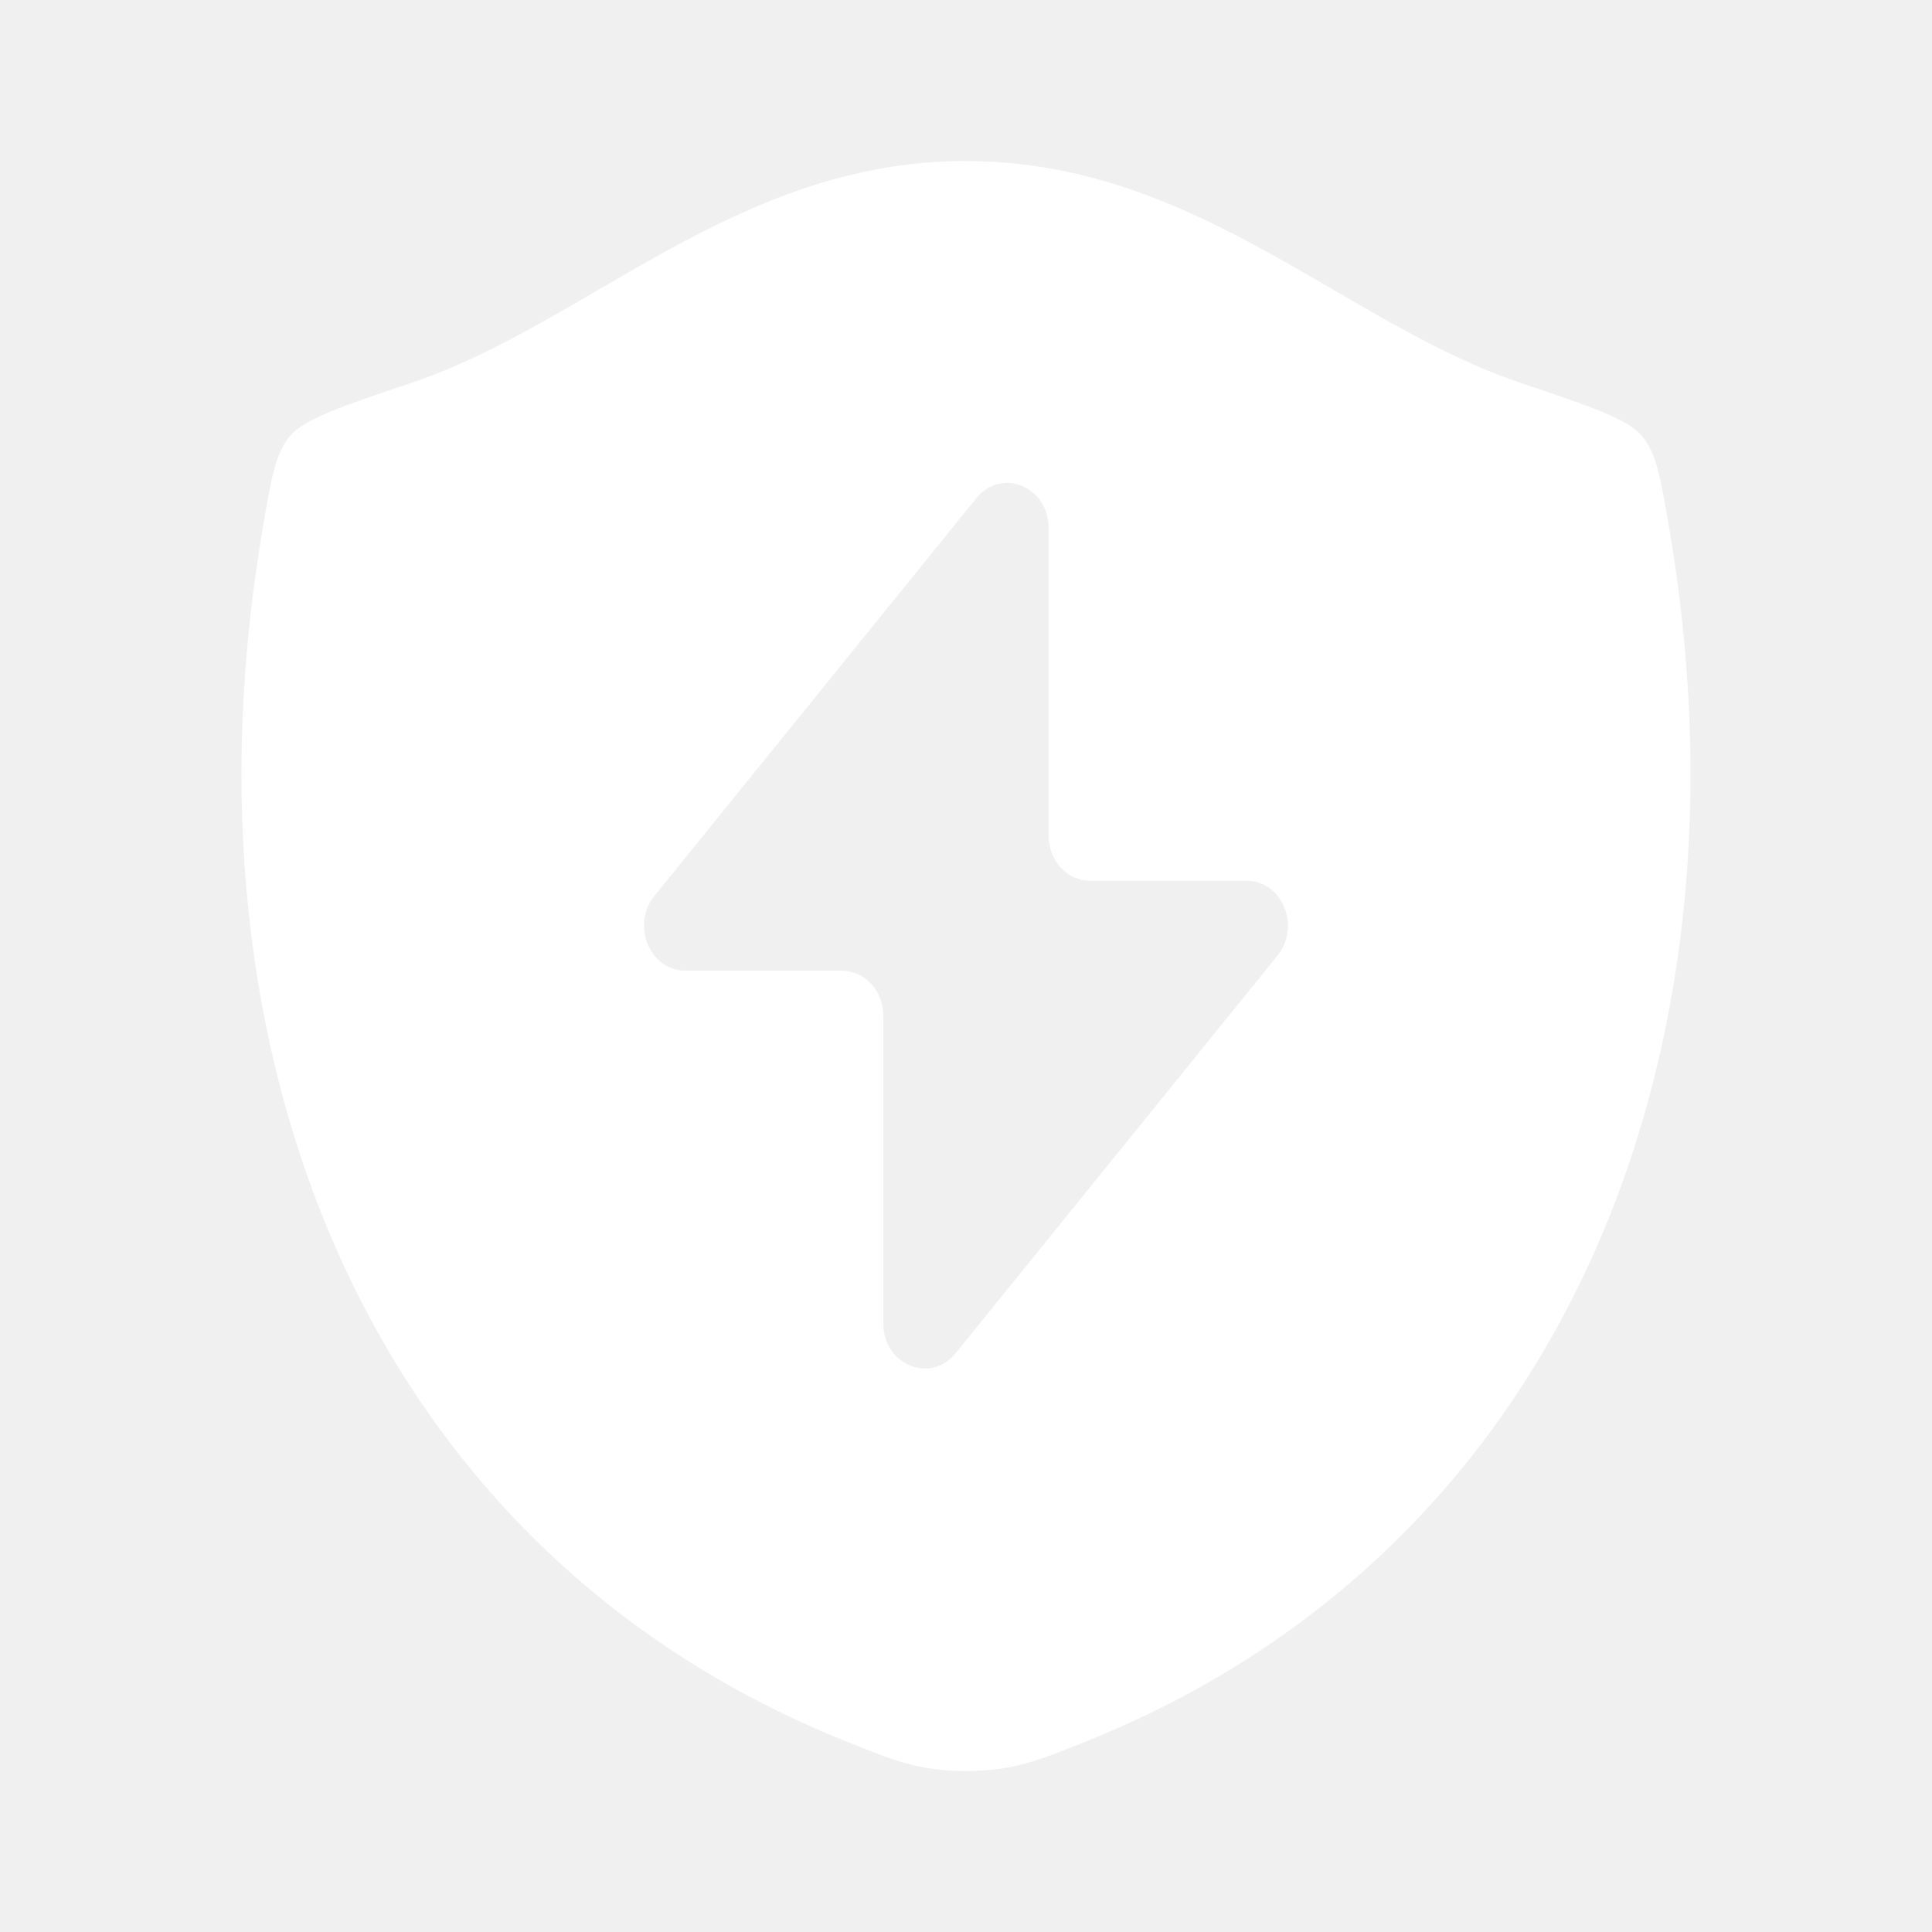
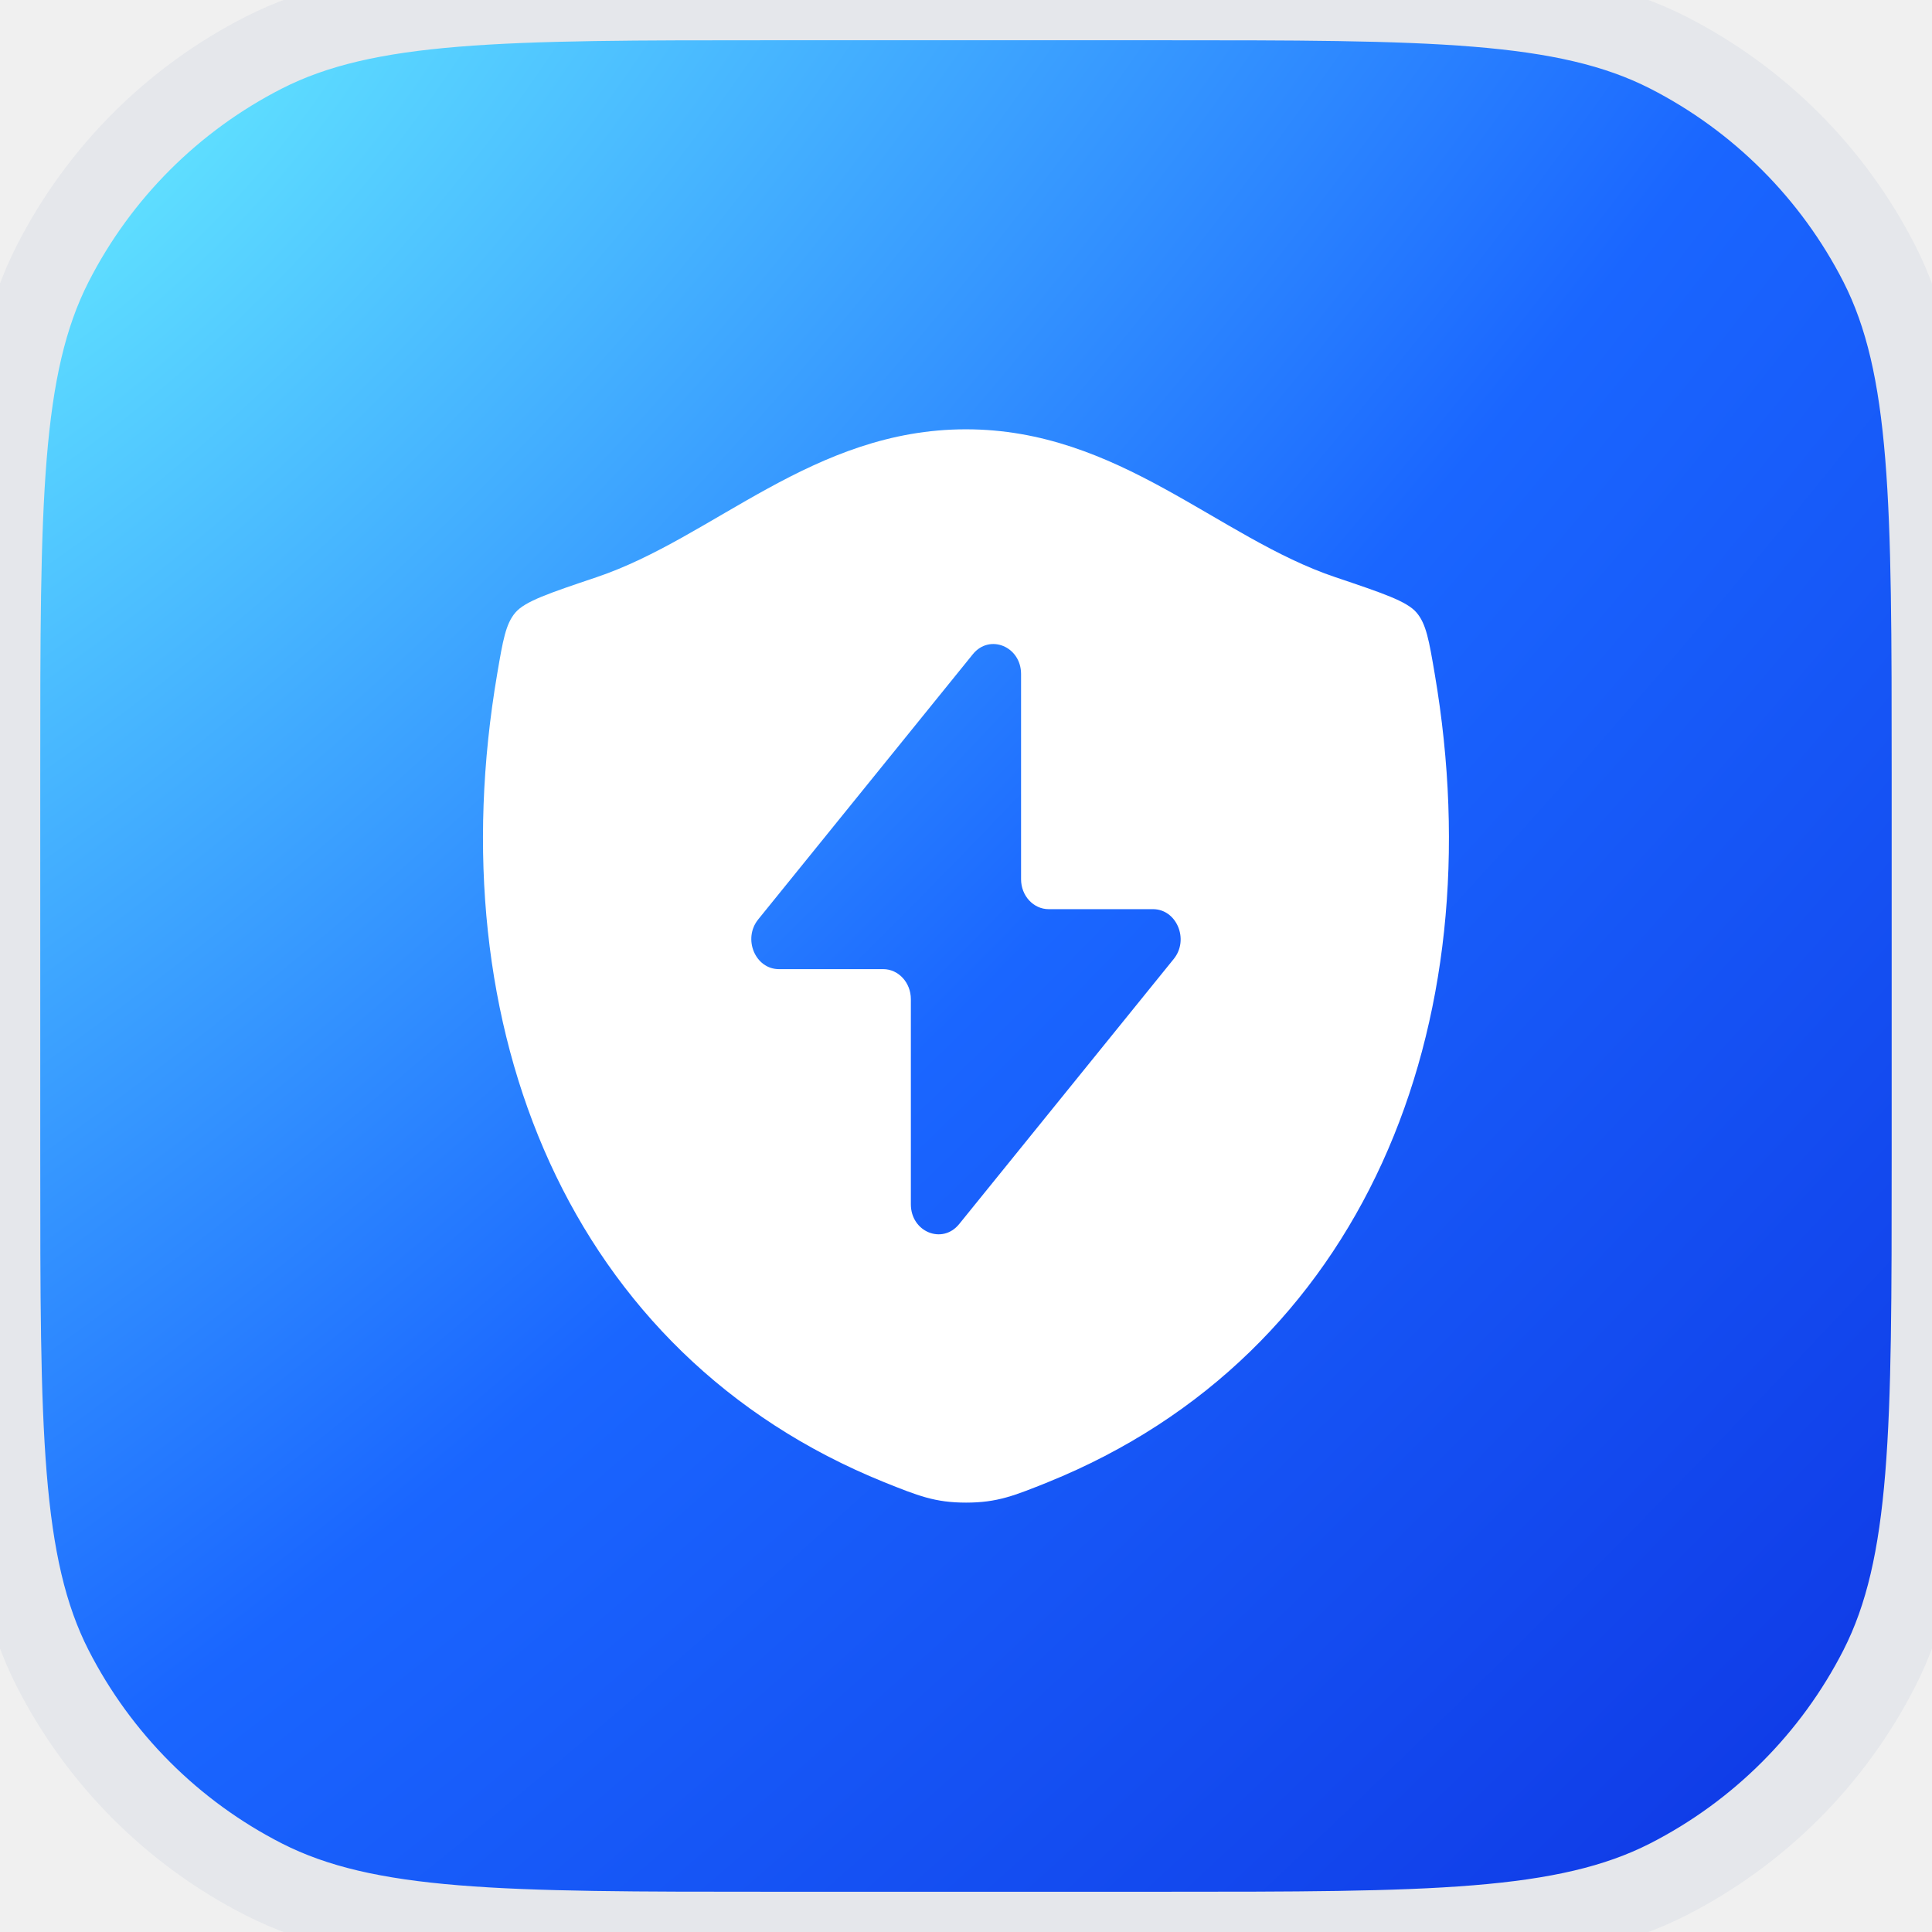
- <svg xmlns="http://www.w3.org/2000/svg" width="32" height="32" viewBox="0 0 32 32" fill="none">
-   <path d="M15.997 2.667C19.796 2.667 22.263 5.358 25.178 6.339C26.362 6.738 26.954 6.938 27.194 7.219C27.434 7.5 27.504 7.911 27.645 8.733C29.147 17.527 25.867 25.659 18.037 28.824C17.196 29.164 16.775 29.333 16.002 29.334C15.229 29.334 14.808 29.164 13.967 28.824C6.136 25.659 2.852 17.528 4.354 8.733C4.495 7.911 4.565 7.5 4.805 7.219C5.045 6.938 5.637 6.738 6.821 6.339C9.735 5.358 12.198 2.667 15.997 2.667ZM17.369 8.746C17.369 8.059 16.587 7.738 16.17 8.253L10.838 14.841C10.449 15.322 10.763 16.077 11.352 16.078H13.945C14.323 16.078 14.63 16.411 14.63 16.822V21.92C14.63 22.607 15.412 22.928 15.829 22.413L21.161 15.825C21.55 15.344 21.236 14.588 20.646 14.588H18.054C17.676 14.588 17.369 14.255 17.369 13.844V8.746Z" fill="white" />
+ <svg xmlns="http://www.w3.org/2000/svg" width="24" height="24" viewBox="0 0 24 24" fill="none">
+   <path d="M14.399 0C17.76 0 19.44 0 20.724 0.654C21.852 1.23 22.77 2.148 23.346 3.276C23.999 4.56 23.999 6.24 23.999 9.6V14.399C23.999 17.76 24 19.44 23.346 20.724C22.77 21.852 21.852 22.77 20.724 23.346C19.44 24 17.76 24 14.399 24H9.6C6.24 24 4.56 24 3.276 23.346C2.147 22.77 1.23 21.852 0.654 20.724C0 19.44 0 17.76 0 14.399V9.6C9.50492e-10 6.24 0 4.56 0.654 3.276C1.23 2.147 2.147 1.23 3.276 0.654C4.56 0 6.24 9.79016e-10 9.6 0H14.399Z" fill="url(#paint0_radial_4834_32539)" />
+   <path d="M14.399 0C17.76 0 19.44 0 20.724 0.654C21.852 1.23 22.77 2.148 23.346 3.276C23.999 4.56 23.999 6.24 23.999 9.6V14.399C23.999 17.76 24 19.44 23.346 20.724C22.77 21.852 21.852 22.77 20.724 23.346C19.44 24 17.76 24 14.399 24H9.6C6.24 24 4.56 24 3.276 23.346C2.147 22.77 1.23 21.852 0.654 20.724C0 19.44 0 17.76 0 14.399V9.6C9.50492e-10 6.24 0 4.56 0.654 3.276C1.23 2.147 2.147 1.23 3.276 0.654C4.56 0 6.24 9.79016e-10 9.6 0H14.399Z" stroke="#E5E7EB" />
+   <path d="M11.999 5.333C13.898 5.333 15.131 6.68 16.588 7.17C17.181 7.37 17.477 7.469 17.597 7.61C17.717 7.75 17.752 7.956 17.822 8.367C18.573 12.764 16.933 16.829 13.018 18.412C12.598 18.581 12.387 18.666 12.001 18.666C11.614 18.666 11.404 18.581 10.983 18.412C7.068 16.829 5.426 12.764 6.177 8.367C6.247 7.956 6.282 7.75 6.402 7.61C6.522 7.469 6.818 7.37 7.411 7.17C8.867 6.68 10.099 5.333 11.999 5.333ZM12.684 8.373C12.684 8.03 12.293 7.87 12.085 8.127L9.419 11.421C9.224 11.662 9.382 12.039 9.676 12.039H10.972C11.161 12.039 11.315 12.206 11.315 12.412V14.96C11.315 15.303 11.706 15.464 11.915 15.206L14.581 11.912C14.775 11.672 14.617 11.294 14.323 11.294H13.027C12.838 11.294 12.684 11.128 12.684 10.922V8.373Z" fill="white" />
+   <defs>
+     <radialGradient id="paint0_radial_4834_32539" cx="0" cy="0" r="1" gradientTransform="matrix(20.6244 20.6247 -53.3242 53.3249 1.12497 1.49998)" gradientUnits="userSpaceOnUse">
+       <stop stop-color="#64E9FF" />
+       <stop offset="0.531" stop-color="#1A66FF" />
+       <stop offset="1" stop-color="#103CE7" />
+     </radialGradient>
+   </defs>
</svg>
